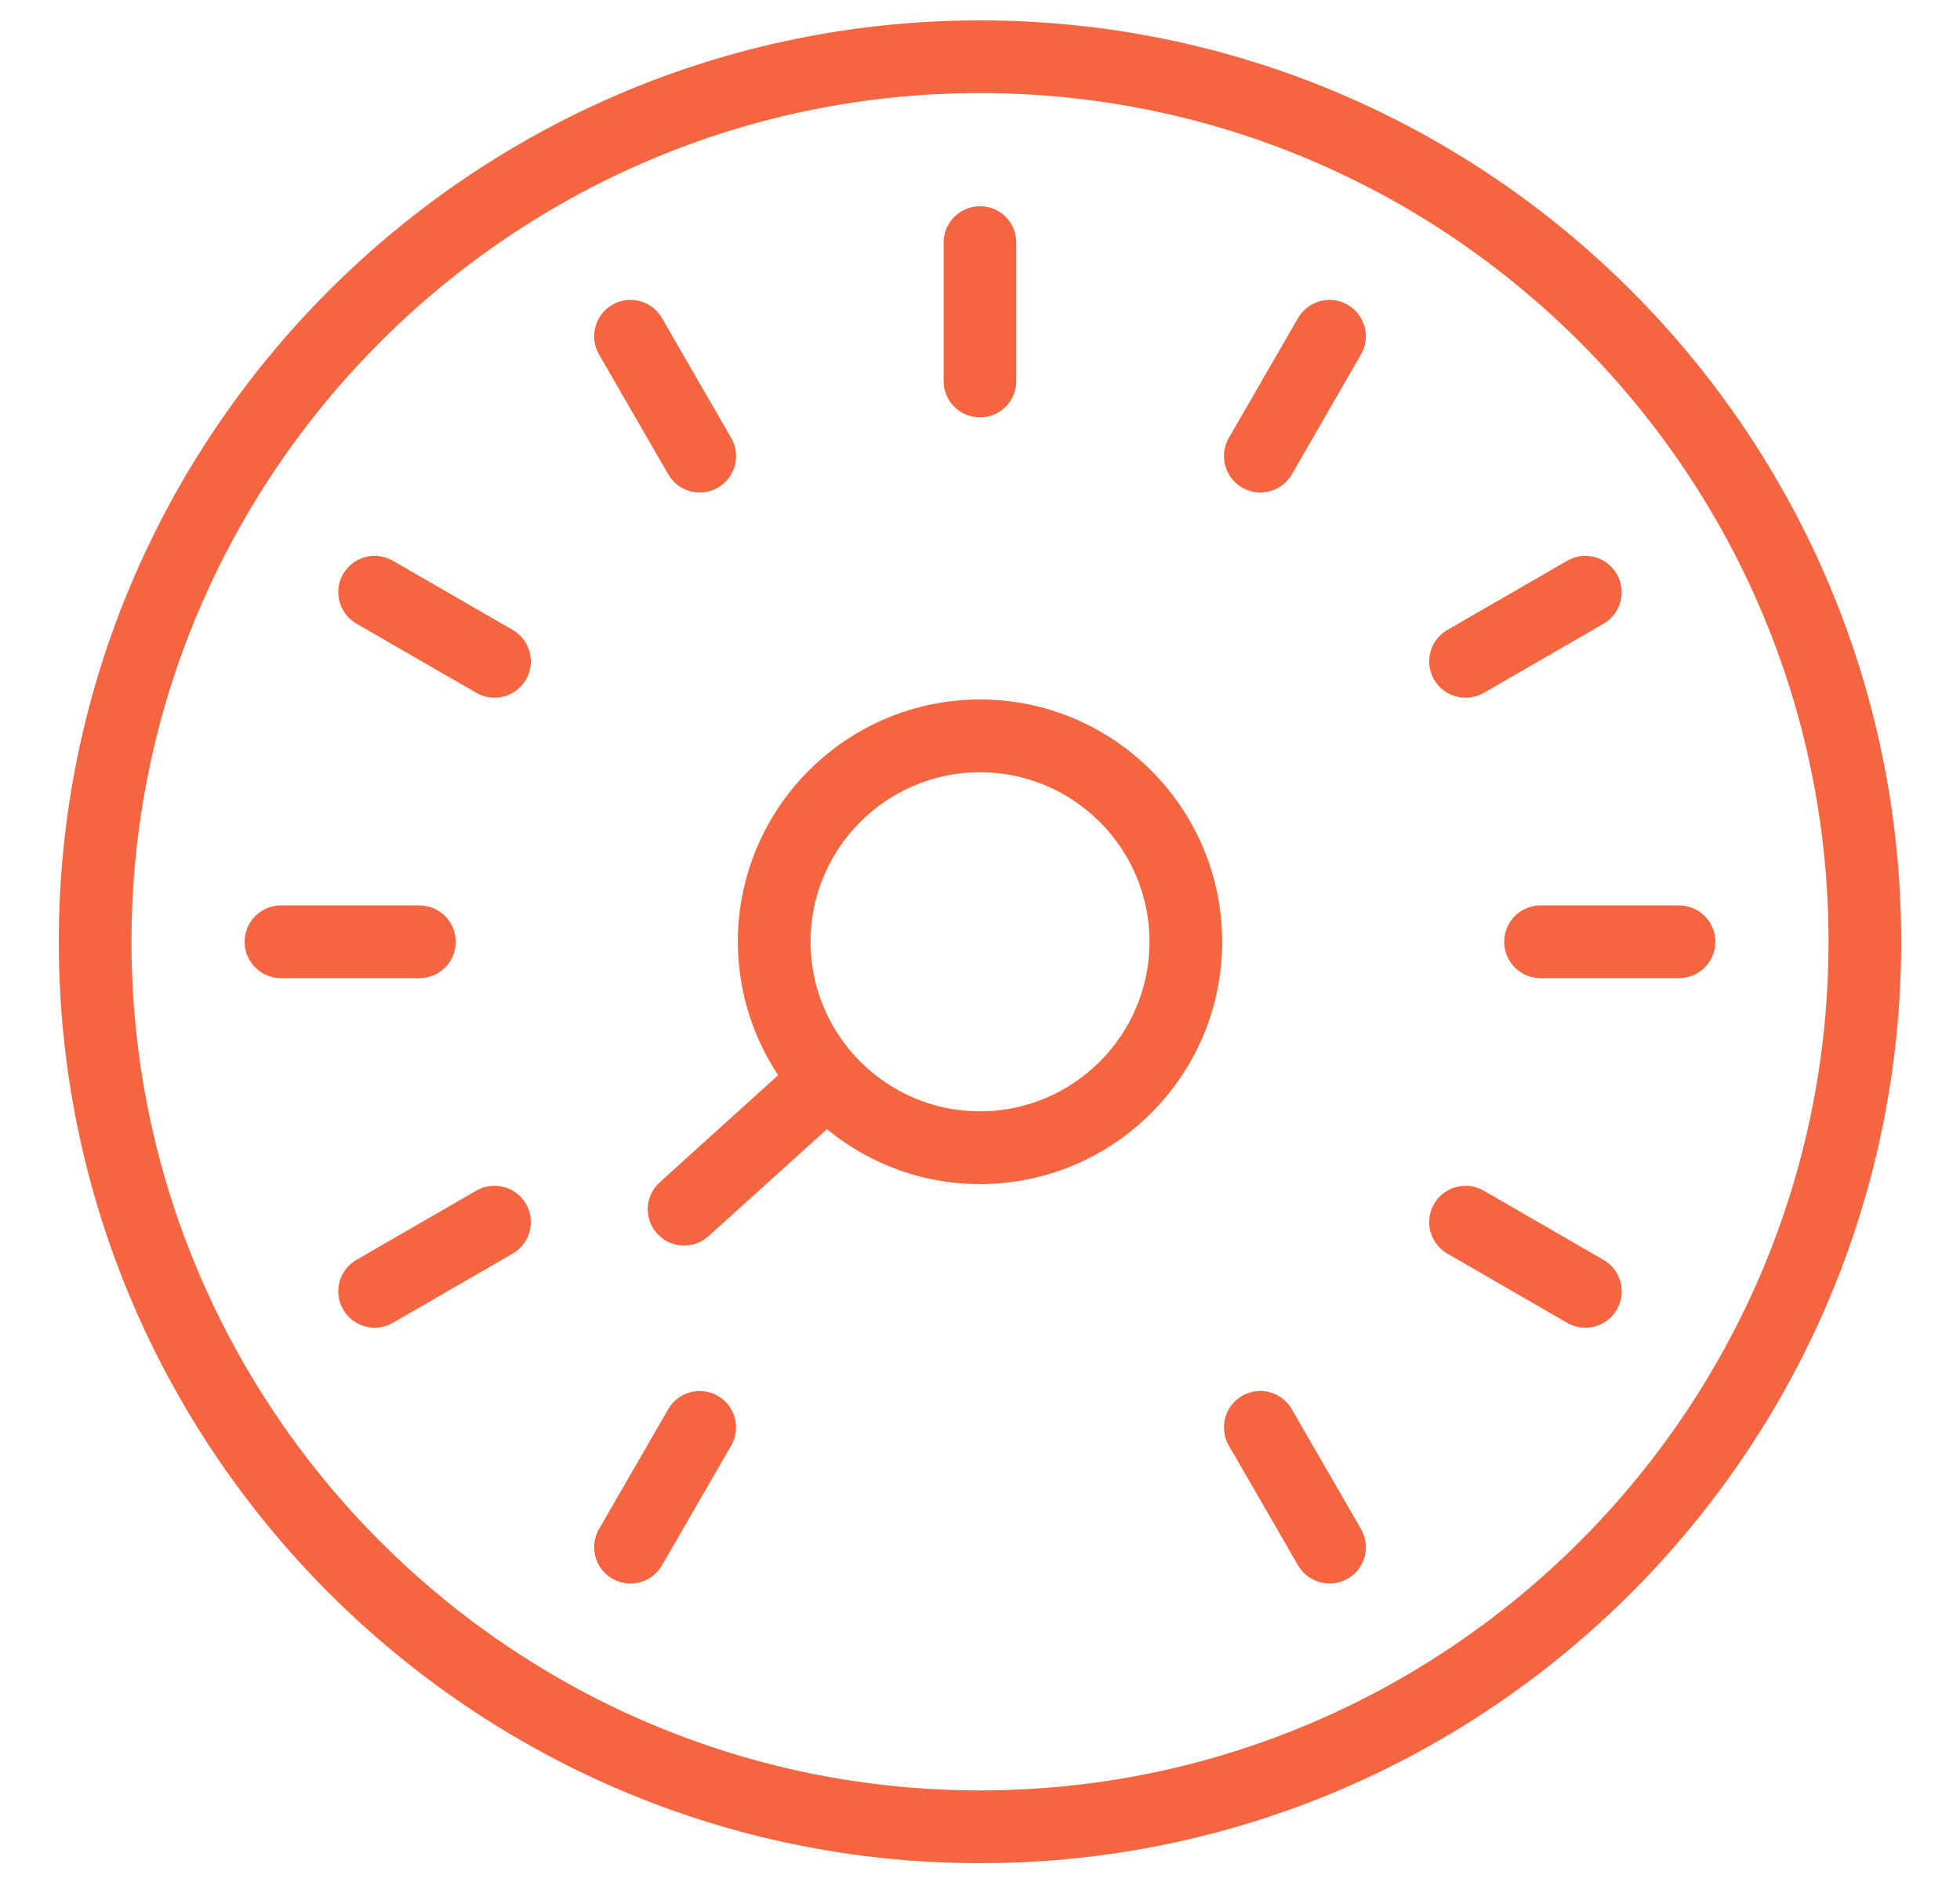
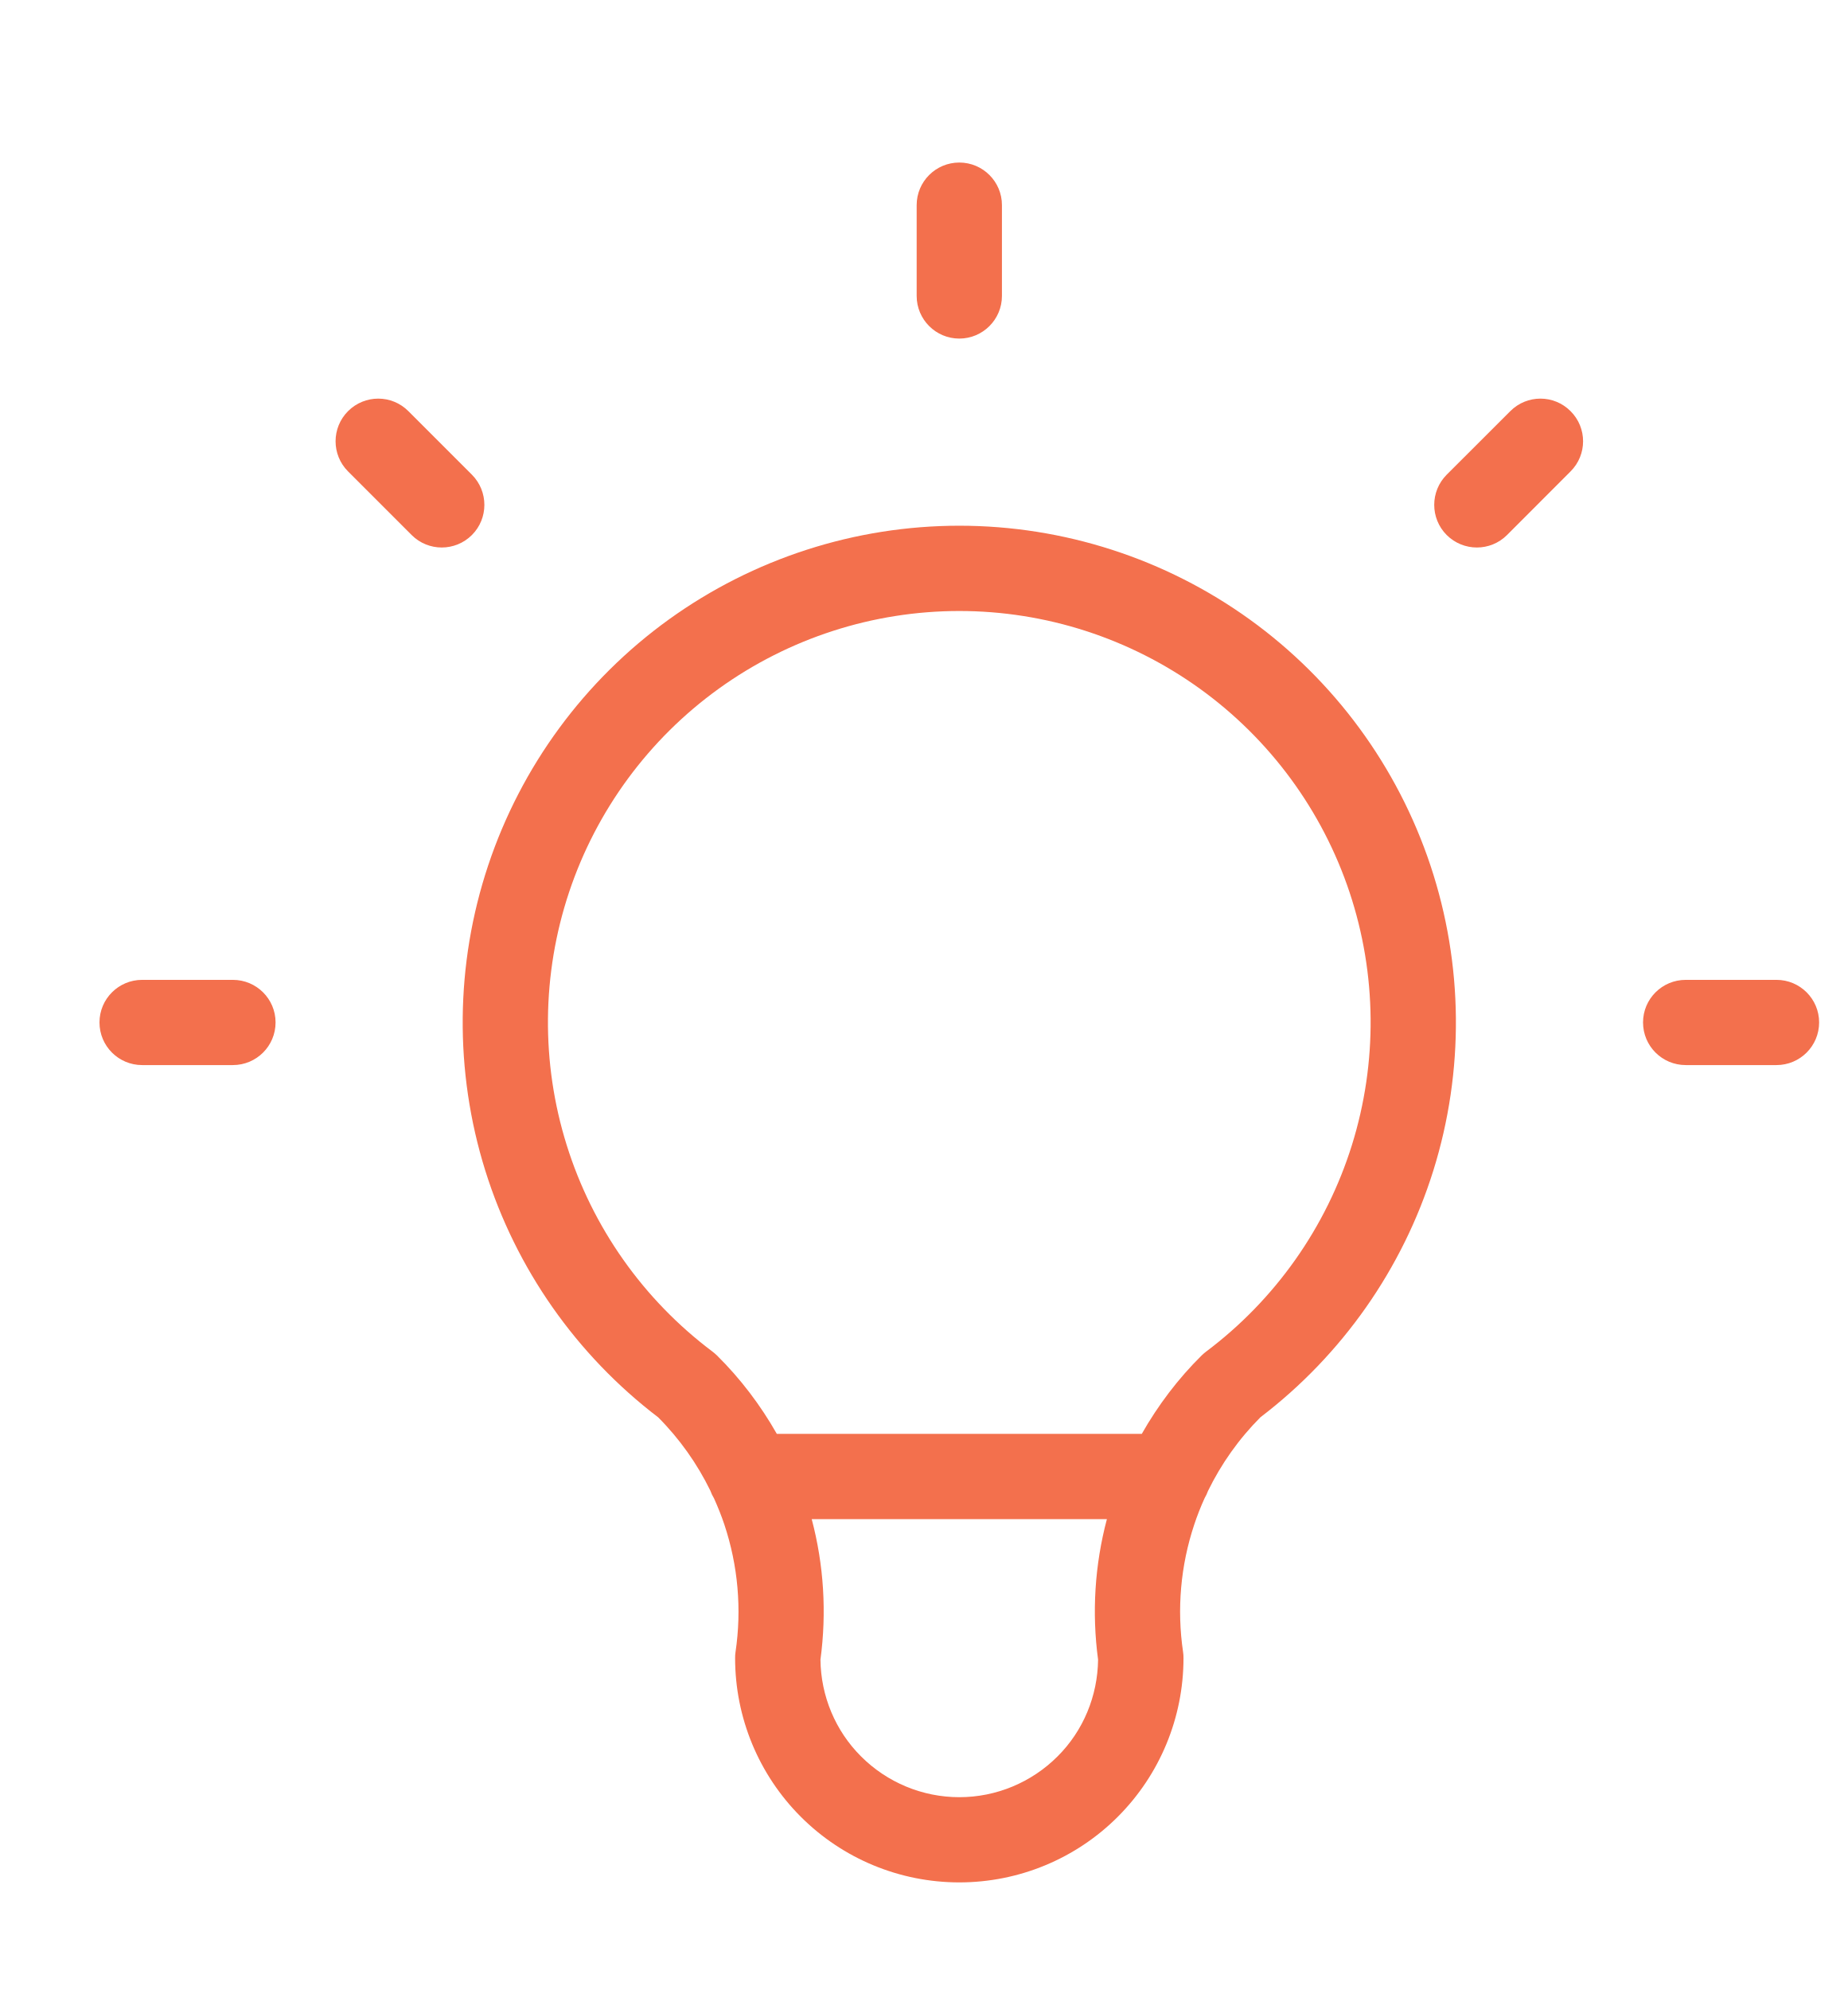
- <svg xmlns="http://www.w3.org/2000/svg" width="25" height="24" viewBox="0 0 25 24" fill="none">
-   <path d="M12.5 9.17C10.935 9.17 9.661 10.444 9.661 12.01C9.661 12.664 9.886 13.266 10.259 13.747L8.583 15.262C8.495 15.341 8.488 15.476 8.567 15.564C8.609 15.611 8.668 15.634 8.726 15.634C8.777 15.634 8.828 15.616 8.869 15.579L10.546 14.064C11.055 14.55 11.742 14.85 12.5 14.85C14.065 14.85 15.339 13.576 15.339 12.011C15.339 10.444 14.065 9.17 12.5 9.17ZM12.5 14.422C11.17 14.422 10.089 13.34 10.089 12.01C10.089 10.68 11.17 9.598 12.5 9.598C13.83 9.598 14.912 10.68 14.912 12.01C14.912 13.34 13.83 14.422 12.5 14.422Z" fill="#F56640" stroke="#F56640" stroke-width="0.5" />
-   <path d="M12.5 0.51C6.159 0.51 1 5.669 1 12.01C1 18.351 6.159 23.51 12.5 23.51C18.841 23.51 24 18.351 24 12.01C24 5.669 18.841 0.51 12.5 0.51ZM12.5 23.082C6.394 23.082 1.427 18.115 1.427 12.01C1.427 5.904 6.394 0.937 12.5 0.937C18.605 0.937 23.573 5.904 23.573 12.01C23.573 18.115 18.605 23.082 12.5 23.082Z" fill="#F56640" stroke="#F56640" stroke-width="0.5" />
-   <path d="M12.5 5.073C12.618 5.073 12.713 4.977 12.713 4.859V3.094C12.713 2.976 12.618 2.88 12.5 2.88C12.382 2.88 12.286 2.976 12.286 3.094V4.859C12.286 4.977 12.382 5.073 12.5 5.073Z" fill="#F56640" stroke="#F56640" stroke-width="0.5" />
-   <path d="M8.74 5.924C8.779 5.993 8.851 6.031 8.925 6.031C8.961 6.031 8.998 6.022 9.032 6.002C9.134 5.943 9.169 5.812 9.11 5.71L8.227 4.182C8.168 4.079 8.037 4.044 7.935 4.103C7.833 4.162 7.798 4.293 7.857 4.395L8.74 5.924Z" fill="#F56640" stroke="#F56640" stroke-width="0.5" />
-   <path d="M16.26 18.095C16.201 17.993 16.071 17.958 15.969 18.017C15.866 18.076 15.832 18.207 15.89 18.309L16.773 19.837C16.813 19.906 16.885 19.944 16.958 19.944C16.995 19.944 17.031 19.935 17.065 19.916C17.168 19.857 17.202 19.726 17.143 19.624L16.26 18.095Z" fill="#F56640" stroke="#F56640" stroke-width="0.5" />
-   <path d="M6.414 8.249L4.885 7.367C4.783 7.308 4.652 7.343 4.593 7.445C4.534 7.547 4.57 7.678 4.672 7.737L6.201 8.619C6.234 8.639 6.271 8.648 6.307 8.648C6.381 8.648 6.453 8.609 6.493 8.541C6.551 8.439 6.516 8.308 6.414 8.249Z" fill="#F56640" stroke="#F56640" stroke-width="0.5" />
-   <path d="M20.328 16.283L18.8 15.4C18.698 15.341 18.567 15.376 18.508 15.478C18.449 15.58 18.484 15.711 18.586 15.77L20.114 16.653C20.148 16.672 20.185 16.682 20.221 16.682C20.295 16.682 20.367 16.644 20.407 16.575C20.465 16.473 20.431 16.342 20.328 16.283Z" fill="#F56640" stroke="#F56640" stroke-width="0.5" />
-   <path d="M5.563 12.01C5.563 11.892 5.467 11.796 5.349 11.796H3.584C3.466 11.796 3.37 11.892 3.37 12.01C3.37 12.128 3.466 12.224 3.584 12.224H5.349C5.467 12.224 5.563 12.128 5.563 12.01Z" fill="#F56640" stroke="#F56640" stroke-width="0.5" />
-   <path d="M21.416 11.796H19.65C19.532 11.796 19.436 11.892 19.436 12.01C19.436 12.128 19.532 12.224 19.65 12.224H21.416C21.534 12.224 21.63 12.128 21.63 12.01C21.63 11.892 21.534 11.796 21.416 11.796Z" fill="#F56640" stroke="#F56640" stroke-width="0.5" />
-   <path d="M6.2 15.4L4.671 16.283C4.569 16.342 4.534 16.473 4.593 16.575C4.633 16.643 4.705 16.682 4.779 16.682C4.815 16.682 4.852 16.672 4.886 16.653L6.414 15.77C6.517 15.711 6.552 15.58 6.493 15.478C6.433 15.376 6.303 15.341 6.2 15.4Z" fill="#F56640" stroke="#F56640" stroke-width="0.5" />
-   <path d="M18.693 8.648C18.729 8.648 18.766 8.639 18.8 8.62L20.328 7.738C20.43 7.679 20.465 7.548 20.406 7.446C20.347 7.343 20.216 7.308 20.114 7.368L18.586 8.25C18.484 8.309 18.449 8.44 18.508 8.542C18.547 8.61 18.619 8.648 18.693 8.648Z" fill="#F56640" stroke="#F56640" stroke-width="0.5" />
-   <path d="M9.031 18.017C8.93 17.958 8.799 17.993 8.74 18.095L7.857 19.624C7.798 19.726 7.833 19.857 7.935 19.916C7.968 19.935 8.005 19.944 8.042 19.944C8.116 19.944 8.187 19.906 8.227 19.837L9.11 18.309C9.169 18.207 9.134 18.076 9.031 18.017Z" fill="#F56640" stroke="#F56640" stroke-width="0.5" />
-   <path d="M17.065 4.103C16.963 4.044 16.832 4.079 16.773 4.181L15.89 5.71C15.832 5.813 15.867 5.943 15.969 6.002C16.002 6.022 16.039 6.031 16.075 6.031C16.149 6.031 16.221 5.993 16.261 5.924L17.143 4.395C17.202 4.293 17.167 4.162 17.065 4.103Z" fill="#F56640" stroke="#F56640" stroke-width="0.5" />
+ <svg xmlns="http://www.w3.org/2000/svg" width="26" height="28" viewBox="0 0 26 28" fill="none">
+   <path d="M13.5 7.397C14.967 7.397 16.397 7.859 17.587 8.716C18.777 9.574 19.666 10.785 20.13 12.176C20.594 13.568 20.608 15.07 20.171 16.47C19.739 17.852 18.888 19.064 17.737 19.942C17.435 20.245 17.187 20.595 17 20.978C16.987 21.014 16.971 21.047 16.952 21.08C16.897 21.201 16.848 21.325 16.806 21.452C16.614 22.028 16.56 22.642 16.649 23.243C16.654 23.272 16.655 23.301 16.655 23.331C16.655 24.167 16.323 24.97 15.731 25.562C15.14 26.154 14.337 26.486 13.5 26.486C12.663 26.486 11.86 26.154 11.269 25.562C10.677 24.97 10.345 24.167 10.345 23.331C10.345 23.301 10.346 23.272 10.351 23.243C10.44 22.642 10.386 22.028 10.194 21.452C10.152 21.326 10.102 21.203 10.048 21.082C10.027 21.048 10.01 21.012 9.996 20.973C9.81 20.593 9.563 20.244 9.262 19.942C8.111 19.064 7.261 17.852 6.829 16.47C6.392 15.07 6.406 13.568 6.87 12.176C7.334 10.785 8.223 9.574 9.413 8.716C10.603 7.859 12.033 7.397 13.5 7.397ZM11.423 21.375C11.594 22.019 11.635 22.691 11.546 23.352C11.552 23.863 11.755 24.352 12.117 24.713C12.484 25.08 12.981 25.287 13.5 25.287C14.019 25.287 14.516 25.08 14.883 24.713C15.245 24.352 15.447 23.863 15.453 23.352C15.364 22.691 15.406 22.019 15.577 21.375H11.423ZM13.5 8.597C12.285 8.597 11.101 8.98 10.115 9.69C9.13 10.4 8.392 11.403 8.008 12.555C7.624 13.708 7.612 14.952 7.975 16.112C8.337 17.271 9.055 18.288 10.026 19.017C10.048 19.034 10.069 19.052 10.089 19.071C10.421 19.399 10.703 19.772 10.932 20.175H16.068C16.297 19.772 16.579 19.399 16.911 19.071C16.931 19.052 16.952 19.034 16.974 19.017C17.945 18.288 18.663 17.271 19.025 16.112C19.387 14.952 19.376 13.708 18.992 12.555C18.608 11.403 17.87 10.4 16.885 9.69C15.899 8.98 14.715 8.597 13.5 8.597ZM3.277 13.787C3.609 13.787 3.878 14.055 3.878 14.386C3.878 14.718 3.609 14.986 3.277 14.986H2C1.669 14.986 1.4 14.718 1.4 14.386C1.4 14.055 1.669 13.787 2 13.787H3.277ZM25 13.787C25.331 13.787 25.6 14.055 25.6 14.386C25.6 14.718 25.331 14.986 25 14.986H23.723C23.391 14.986 23.122 14.718 23.122 14.386C23.122 14.055 23.391 13.787 23.723 13.787H25ZM4.898 5.785C5.133 5.55 5.513 5.55 5.747 5.785L6.641 6.679C6.875 6.914 6.875 7.294 6.641 7.528C6.406 7.762 6.027 7.762 5.793 7.528L4.898 6.633C4.664 6.399 4.664 6.019 4.898 5.785ZM21.254 5.785C21.488 5.55 21.868 5.55 22.102 5.785C22.337 6.019 22.337 6.399 22.102 6.633L21.208 7.528C20.974 7.762 20.594 7.762 20.359 7.528C20.125 7.294 20.125 6.914 20.359 6.679L21.254 5.785ZM12.9 4.164V2.886C12.9 2.555 13.169 2.287 13.5 2.287C13.831 2.287 14.1 2.555 14.1 2.886V4.164C14.1 4.495 13.831 4.764 13.5 4.764C13.169 4.764 12.9 4.495 12.9 4.164Z" fill="#F3704D" />
</svg>
